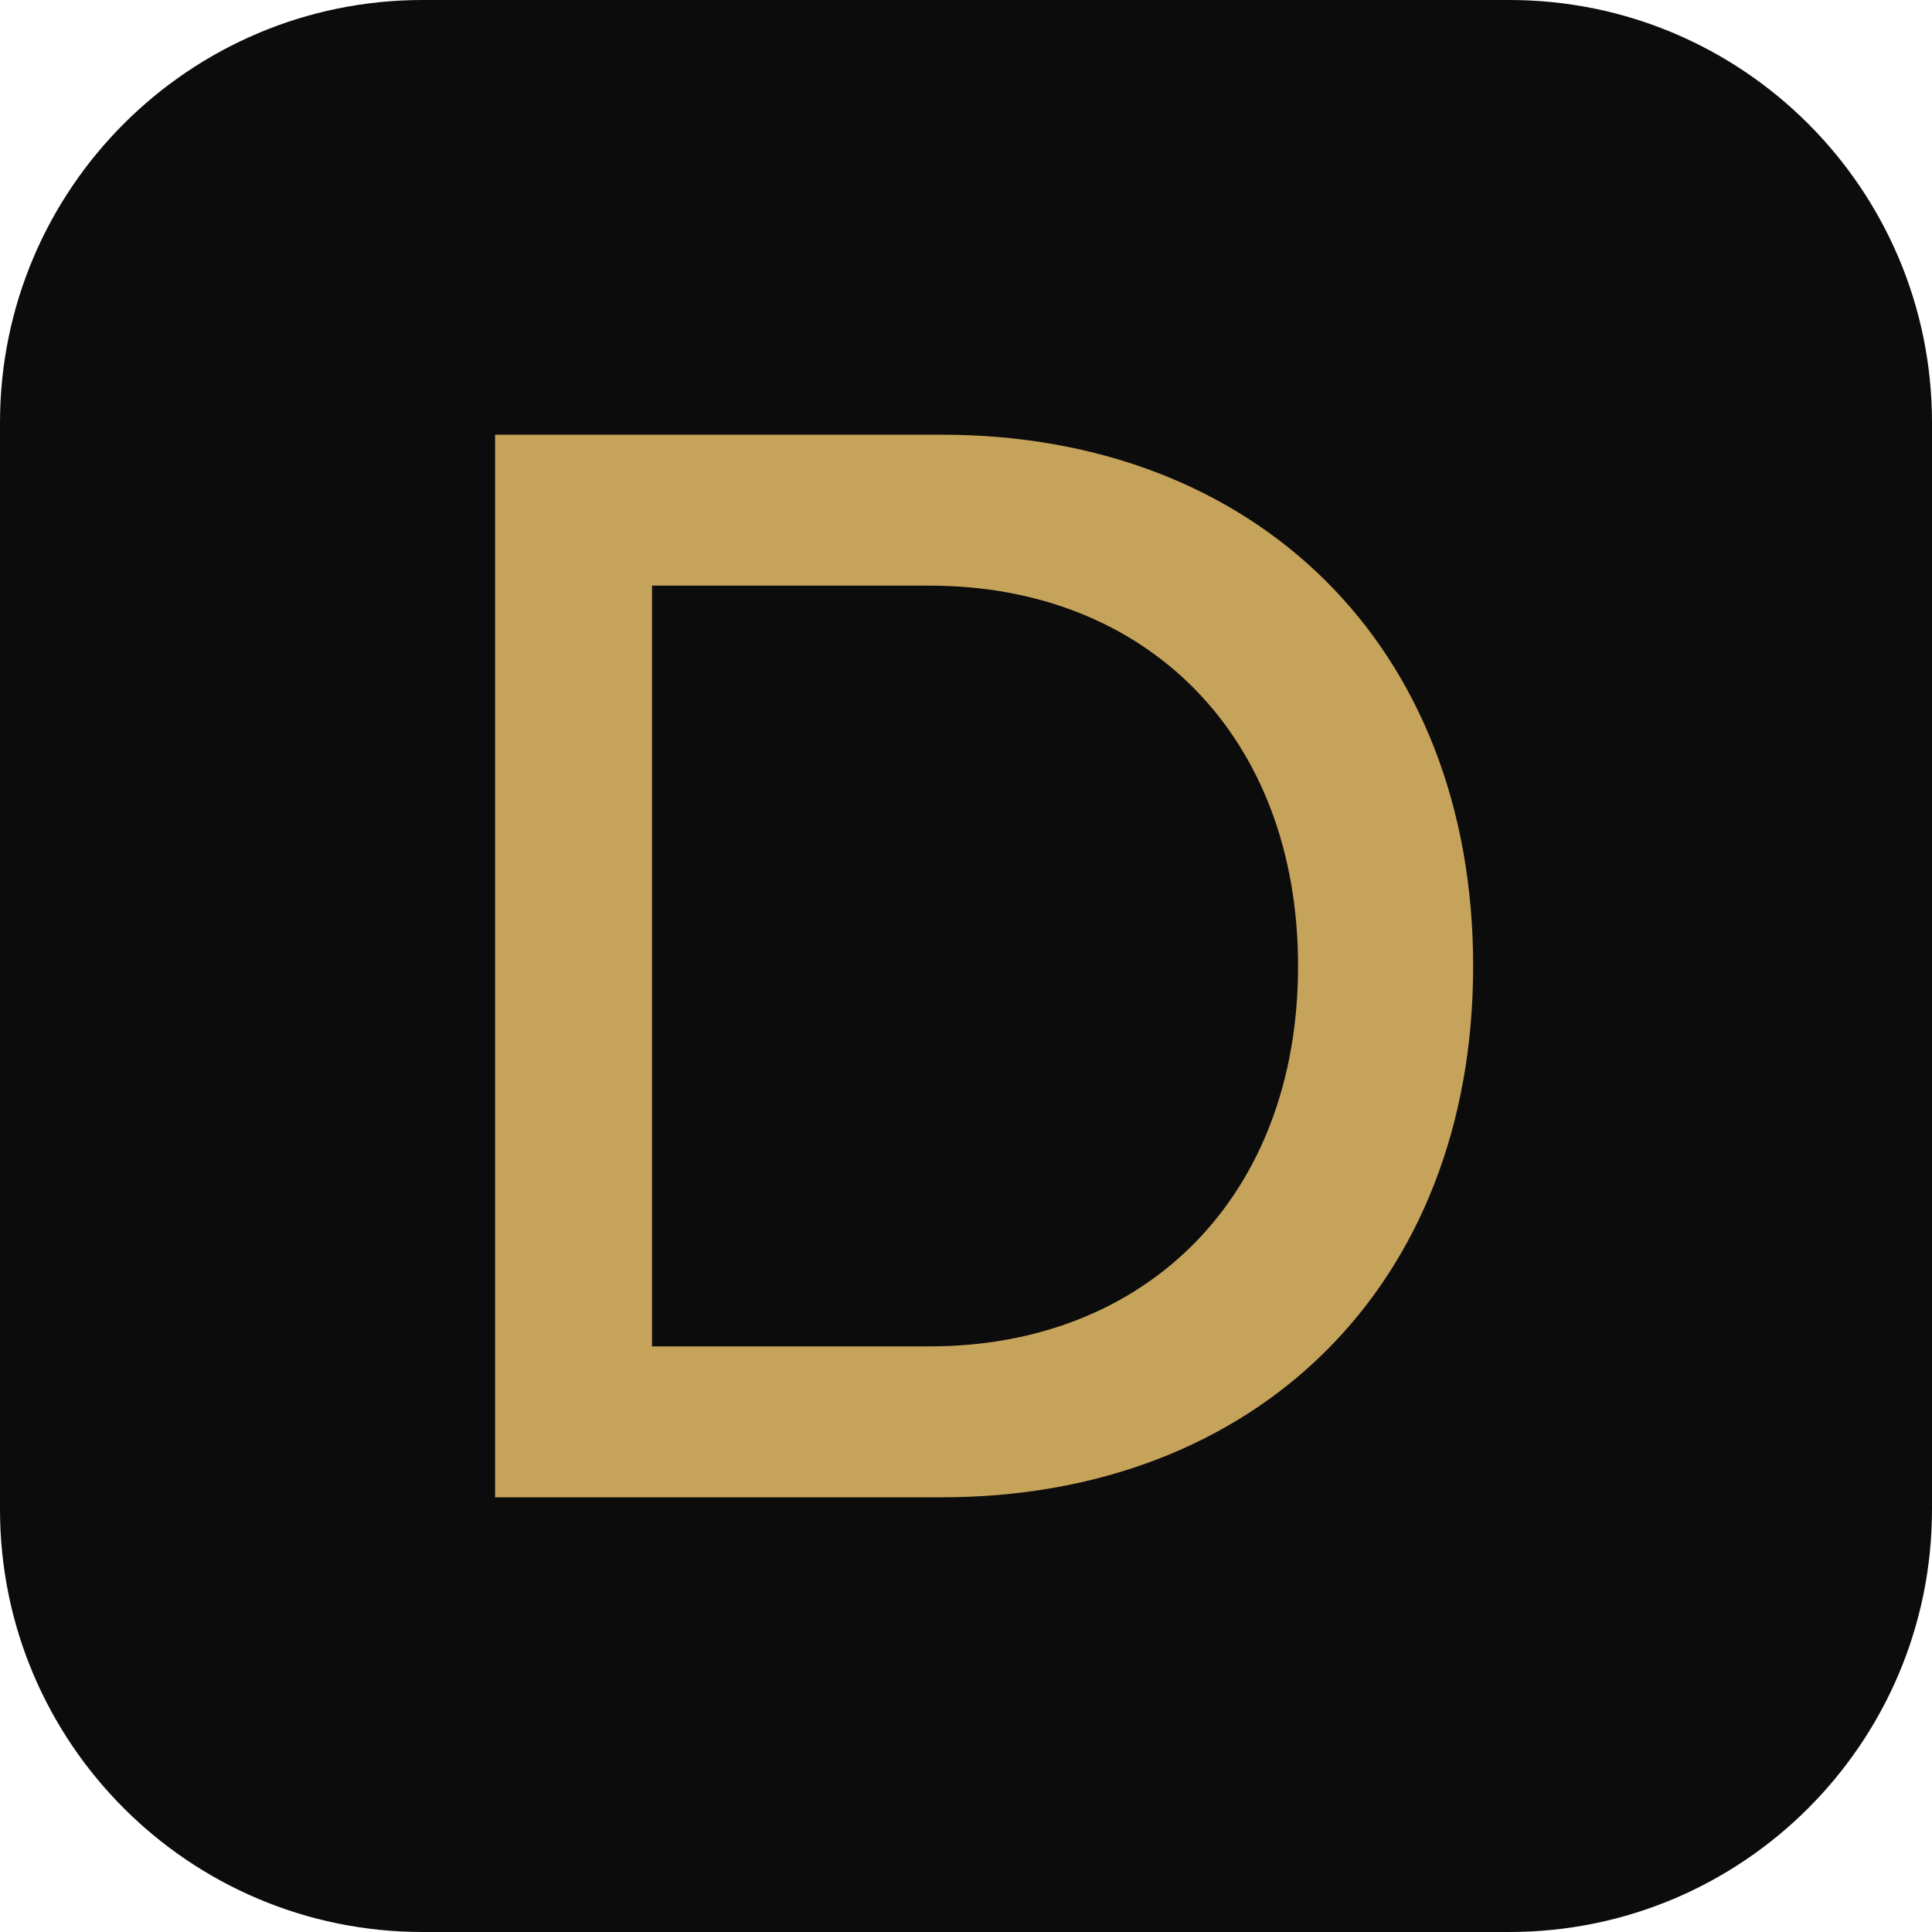
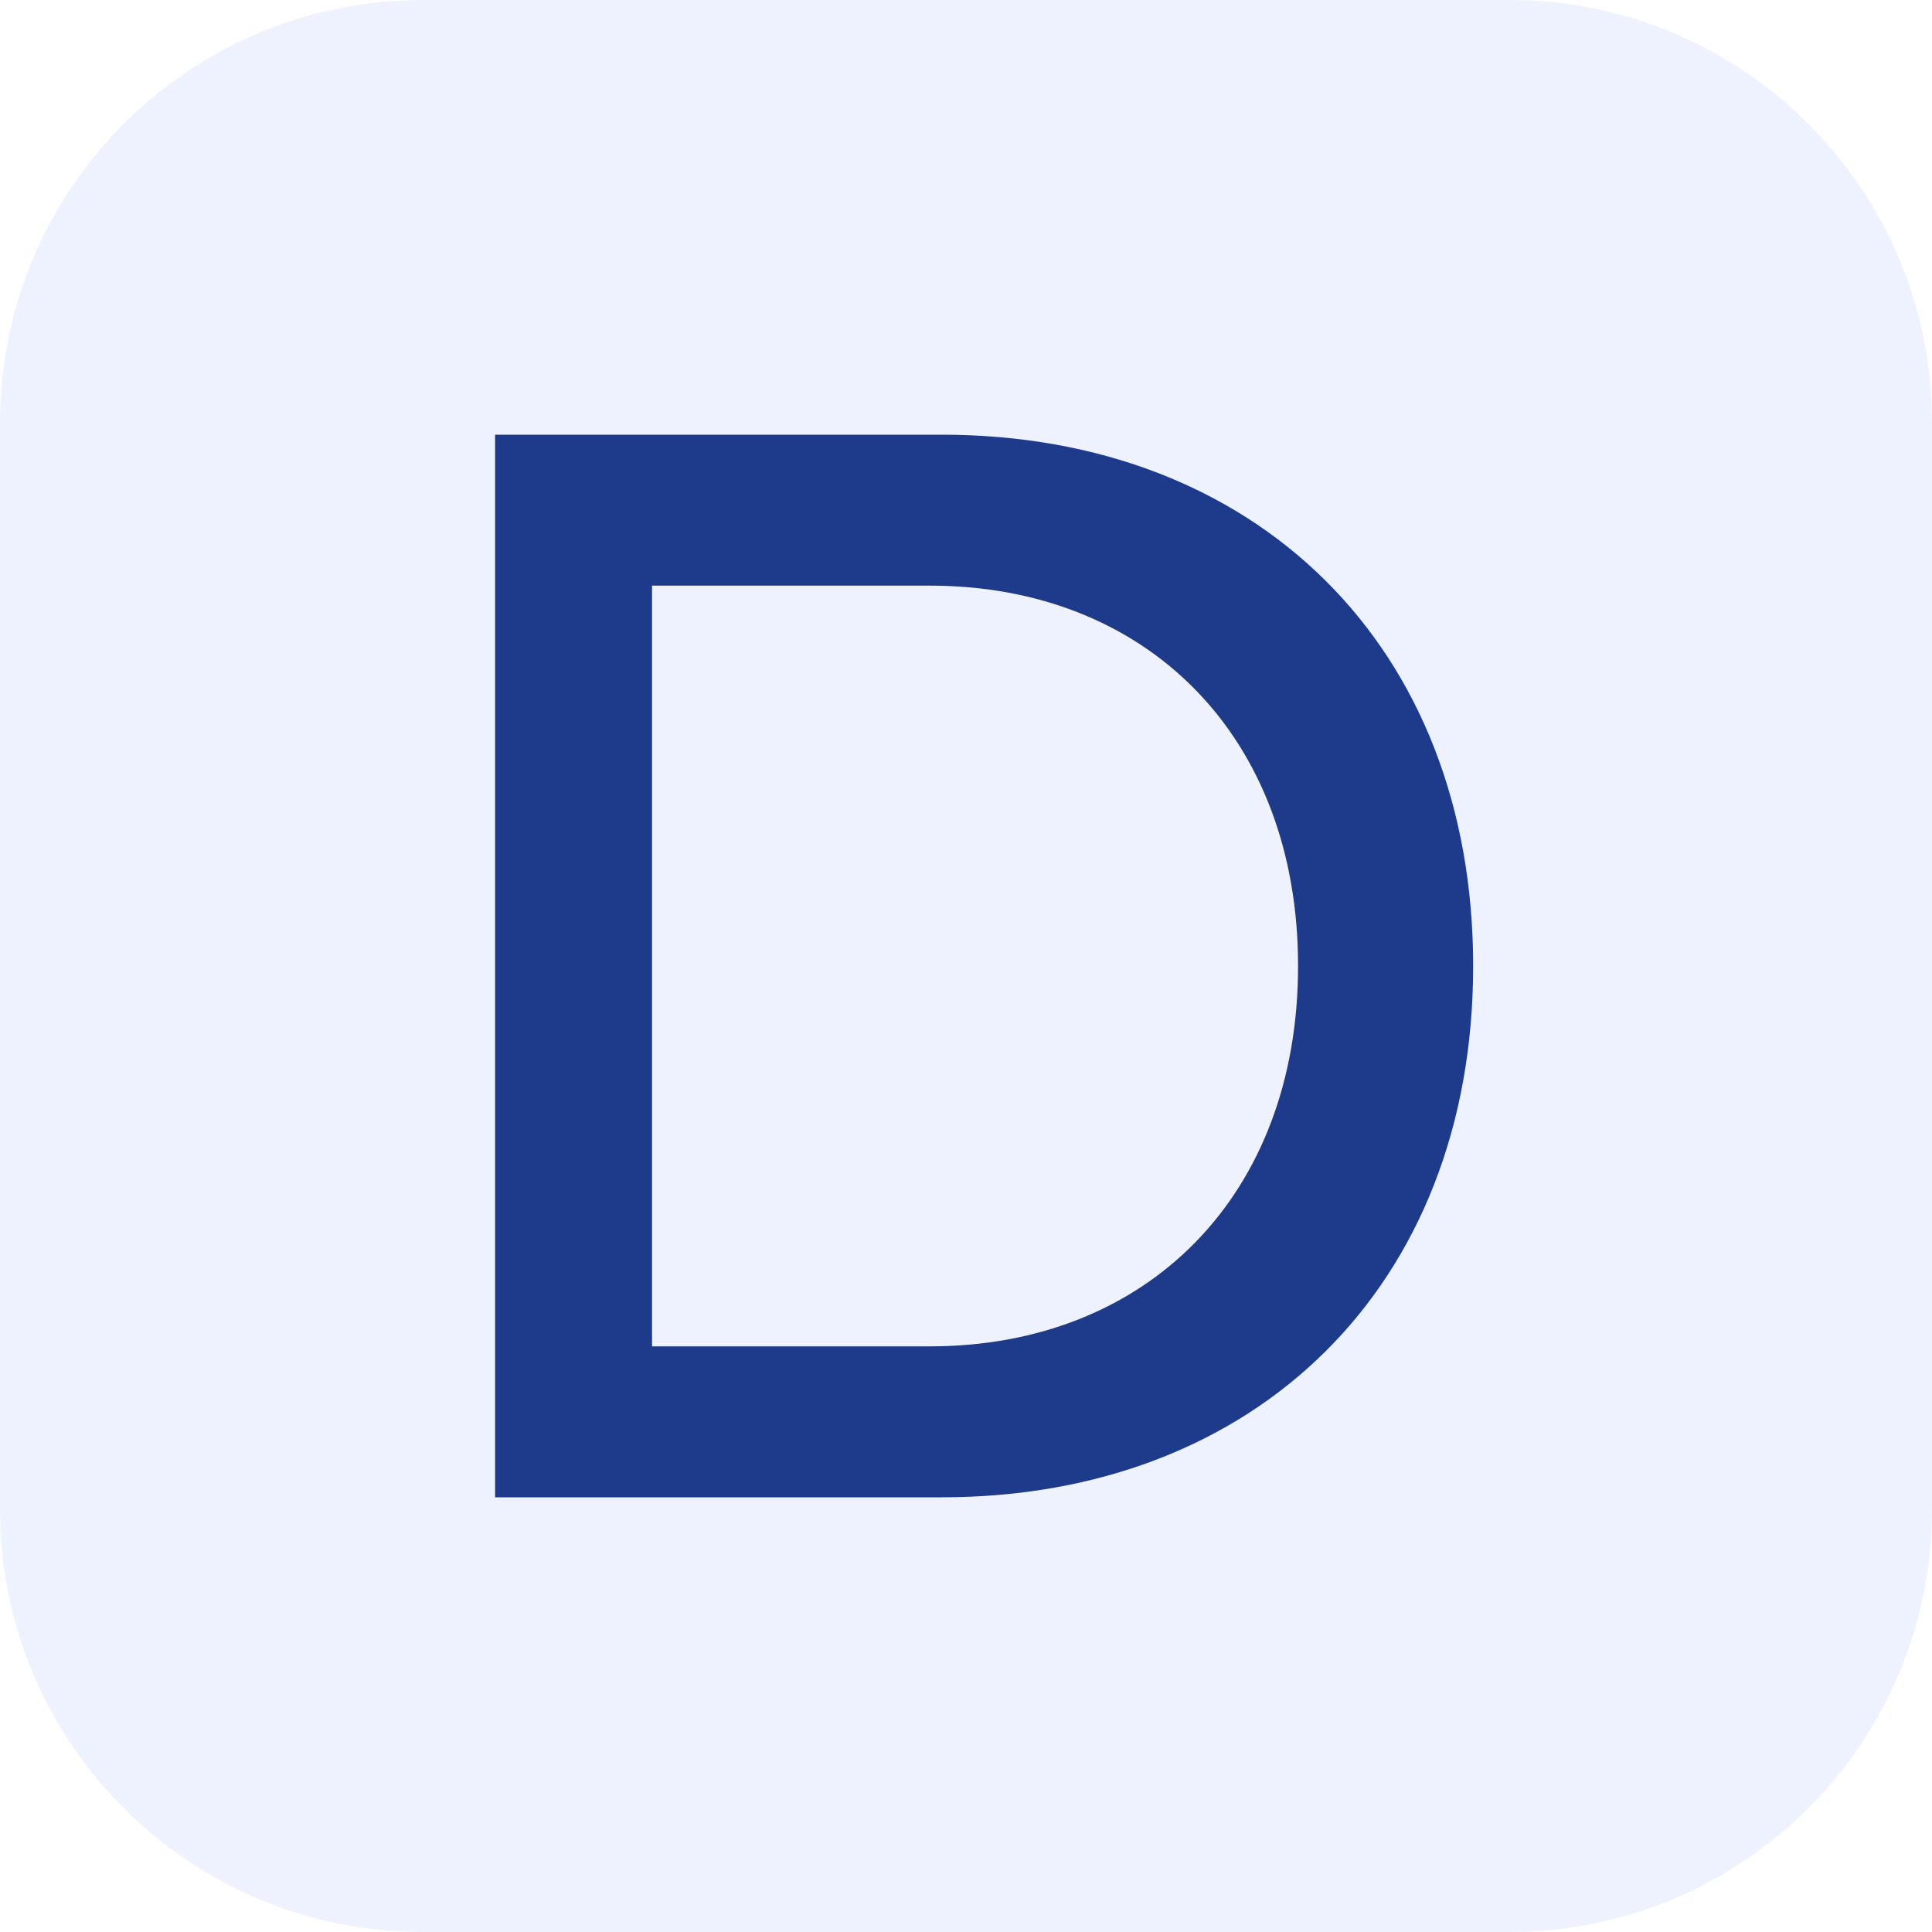
<svg xmlns="http://www.w3.org/2000/svg" viewBox="0 0 32 32">
-   <rect width="32" height="32" rx="7" fill="#0c0c0c" />
-   <path fill="#C6A35A" fill-rule="evenodd" d="M8.2 7.2h7.4c5.2 0 8.8 3.5 8.8 8.8s-3.6 8.8-8.8 8.8H8.2V7.2zm2.6 2.5v12.6h4.6c3.6 0 6.1-2.5 6.1-6.3s-2.5-6.3-6.1-6.3h-4.6z" />
+   <rect width="32" height="32" rx="7" fill="#EEF2FF" />
+   <path fill="#1E3A8A" fill-rule="evenodd" d="M8.2 7.2h7.4c5.2 0 8.8 3.5 8.8 8.8s-3.6 8.8-8.8 8.8H8.2V7.2zm2.6 2.5v12.6h4.6c3.6 0 6.1-2.5 6.1-6.3s-2.5-6.3-6.1-6.3h-4.6z" />
</svg>
